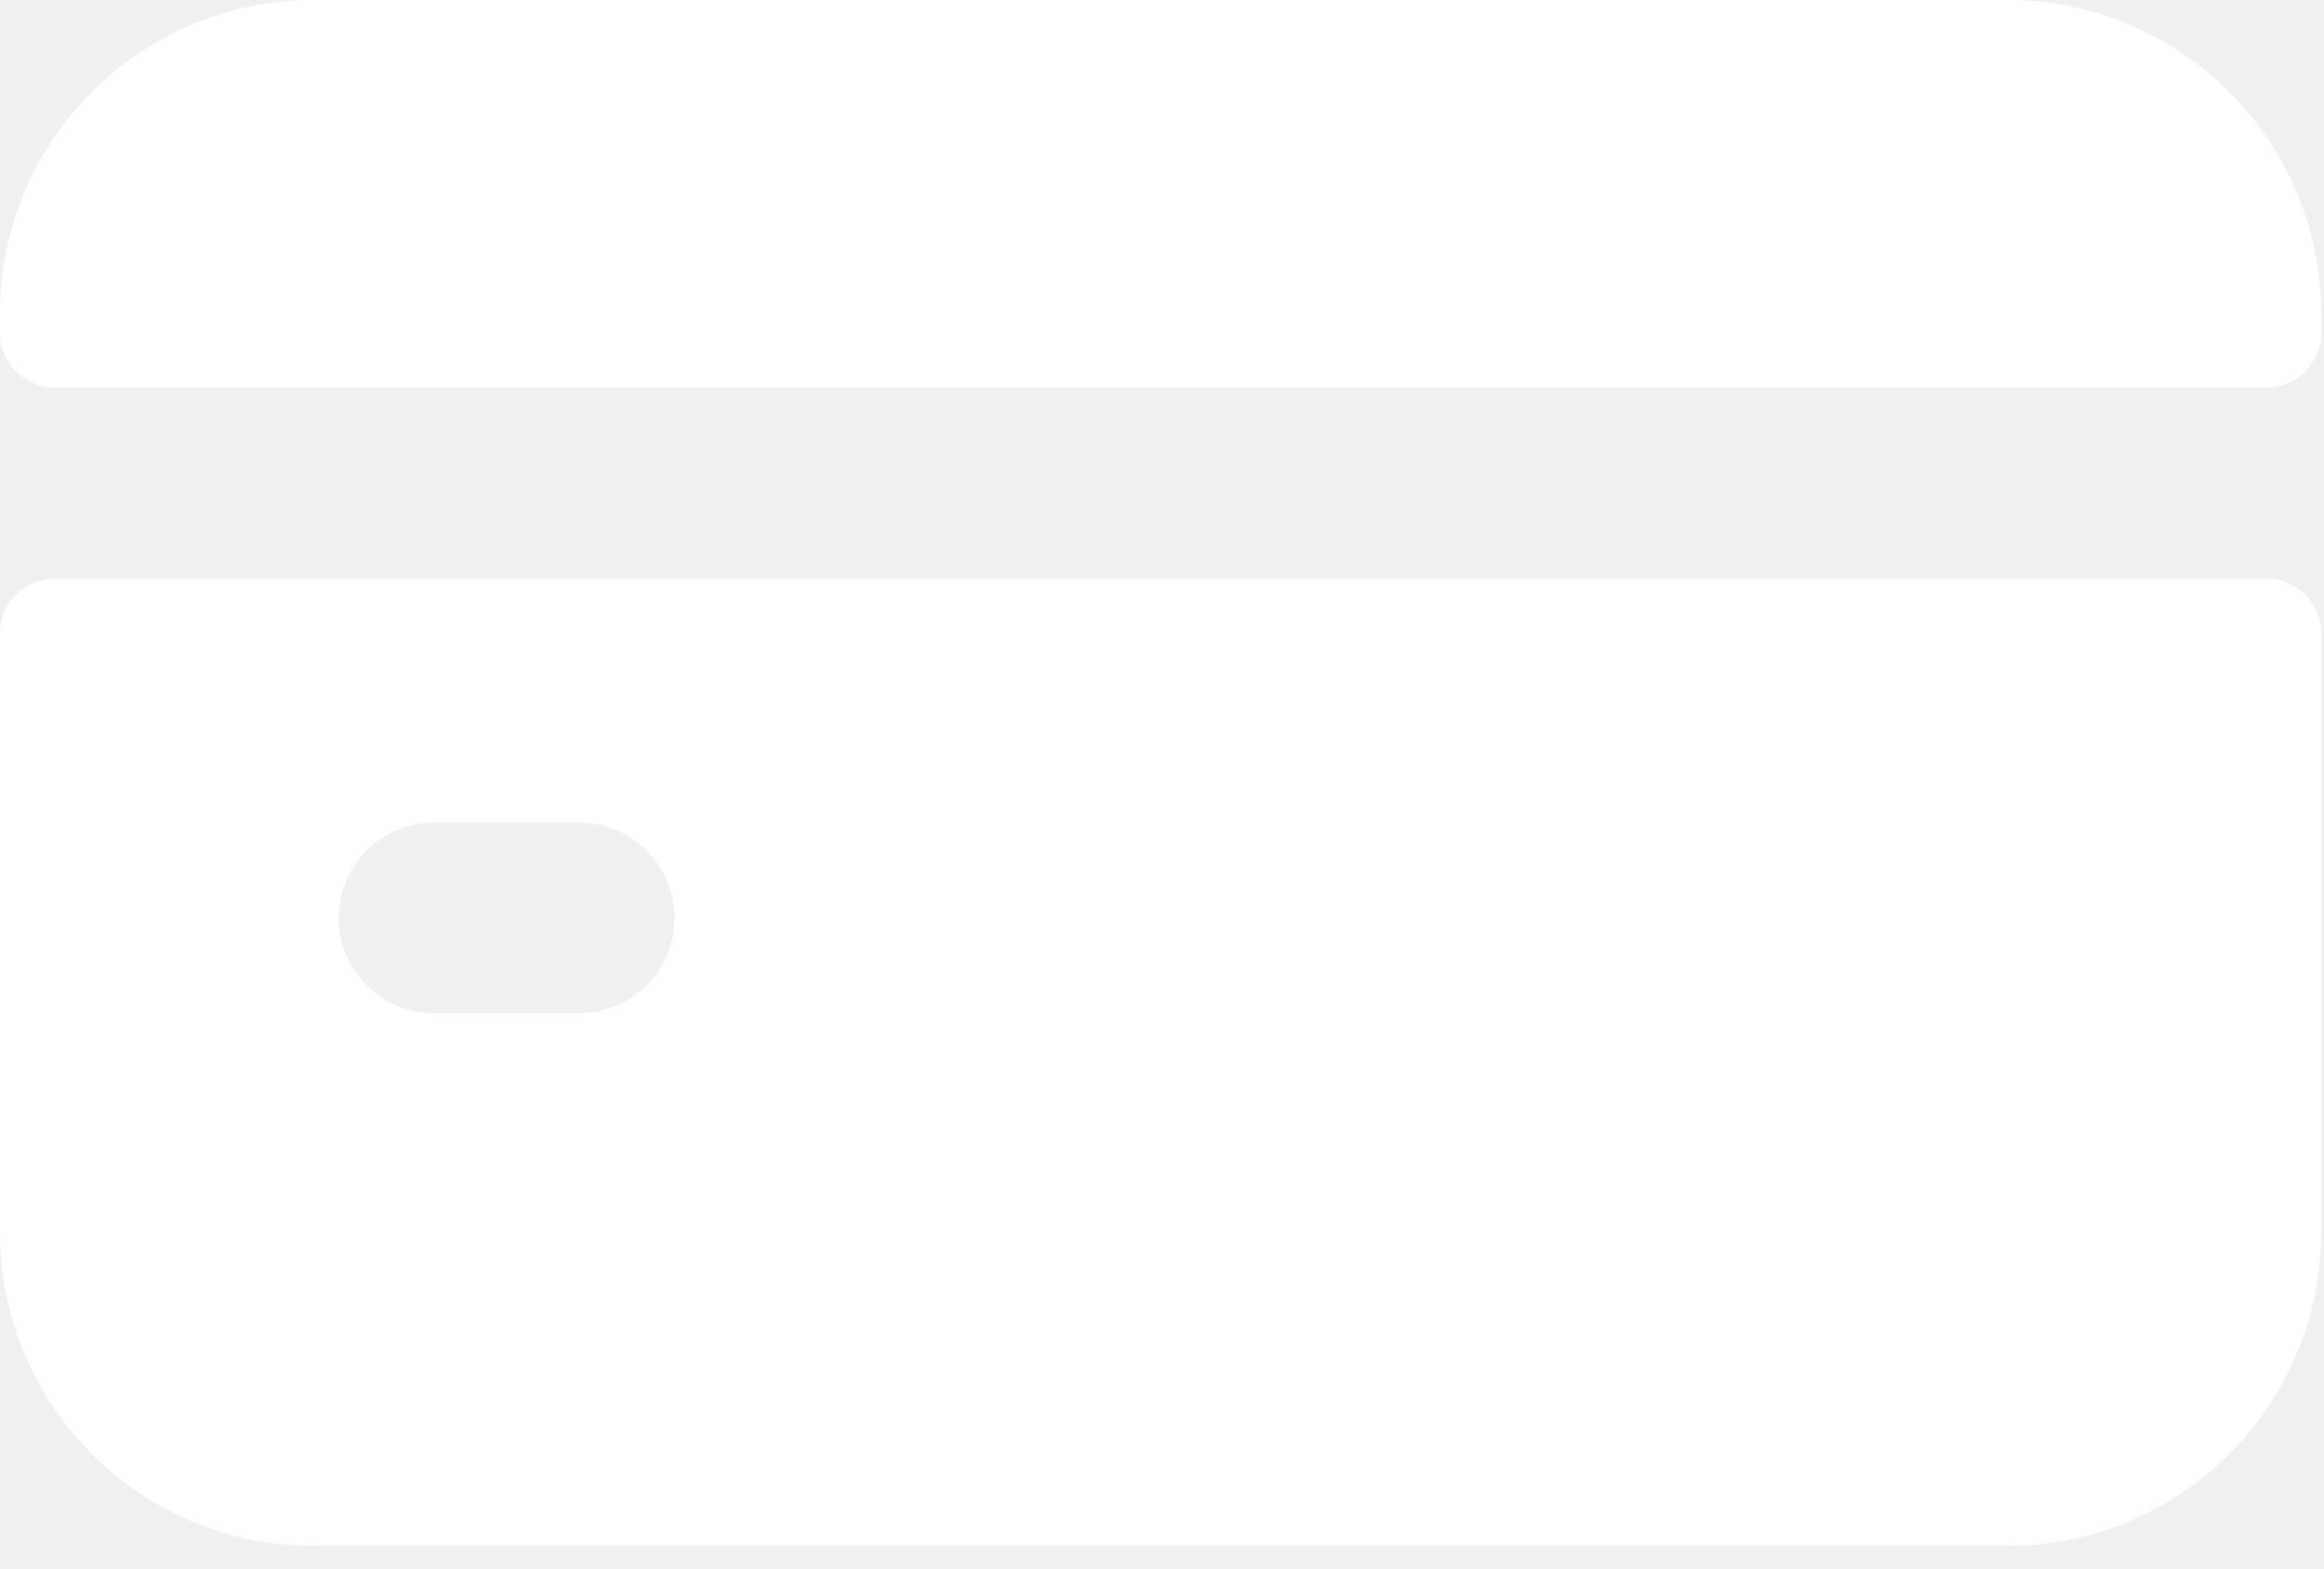
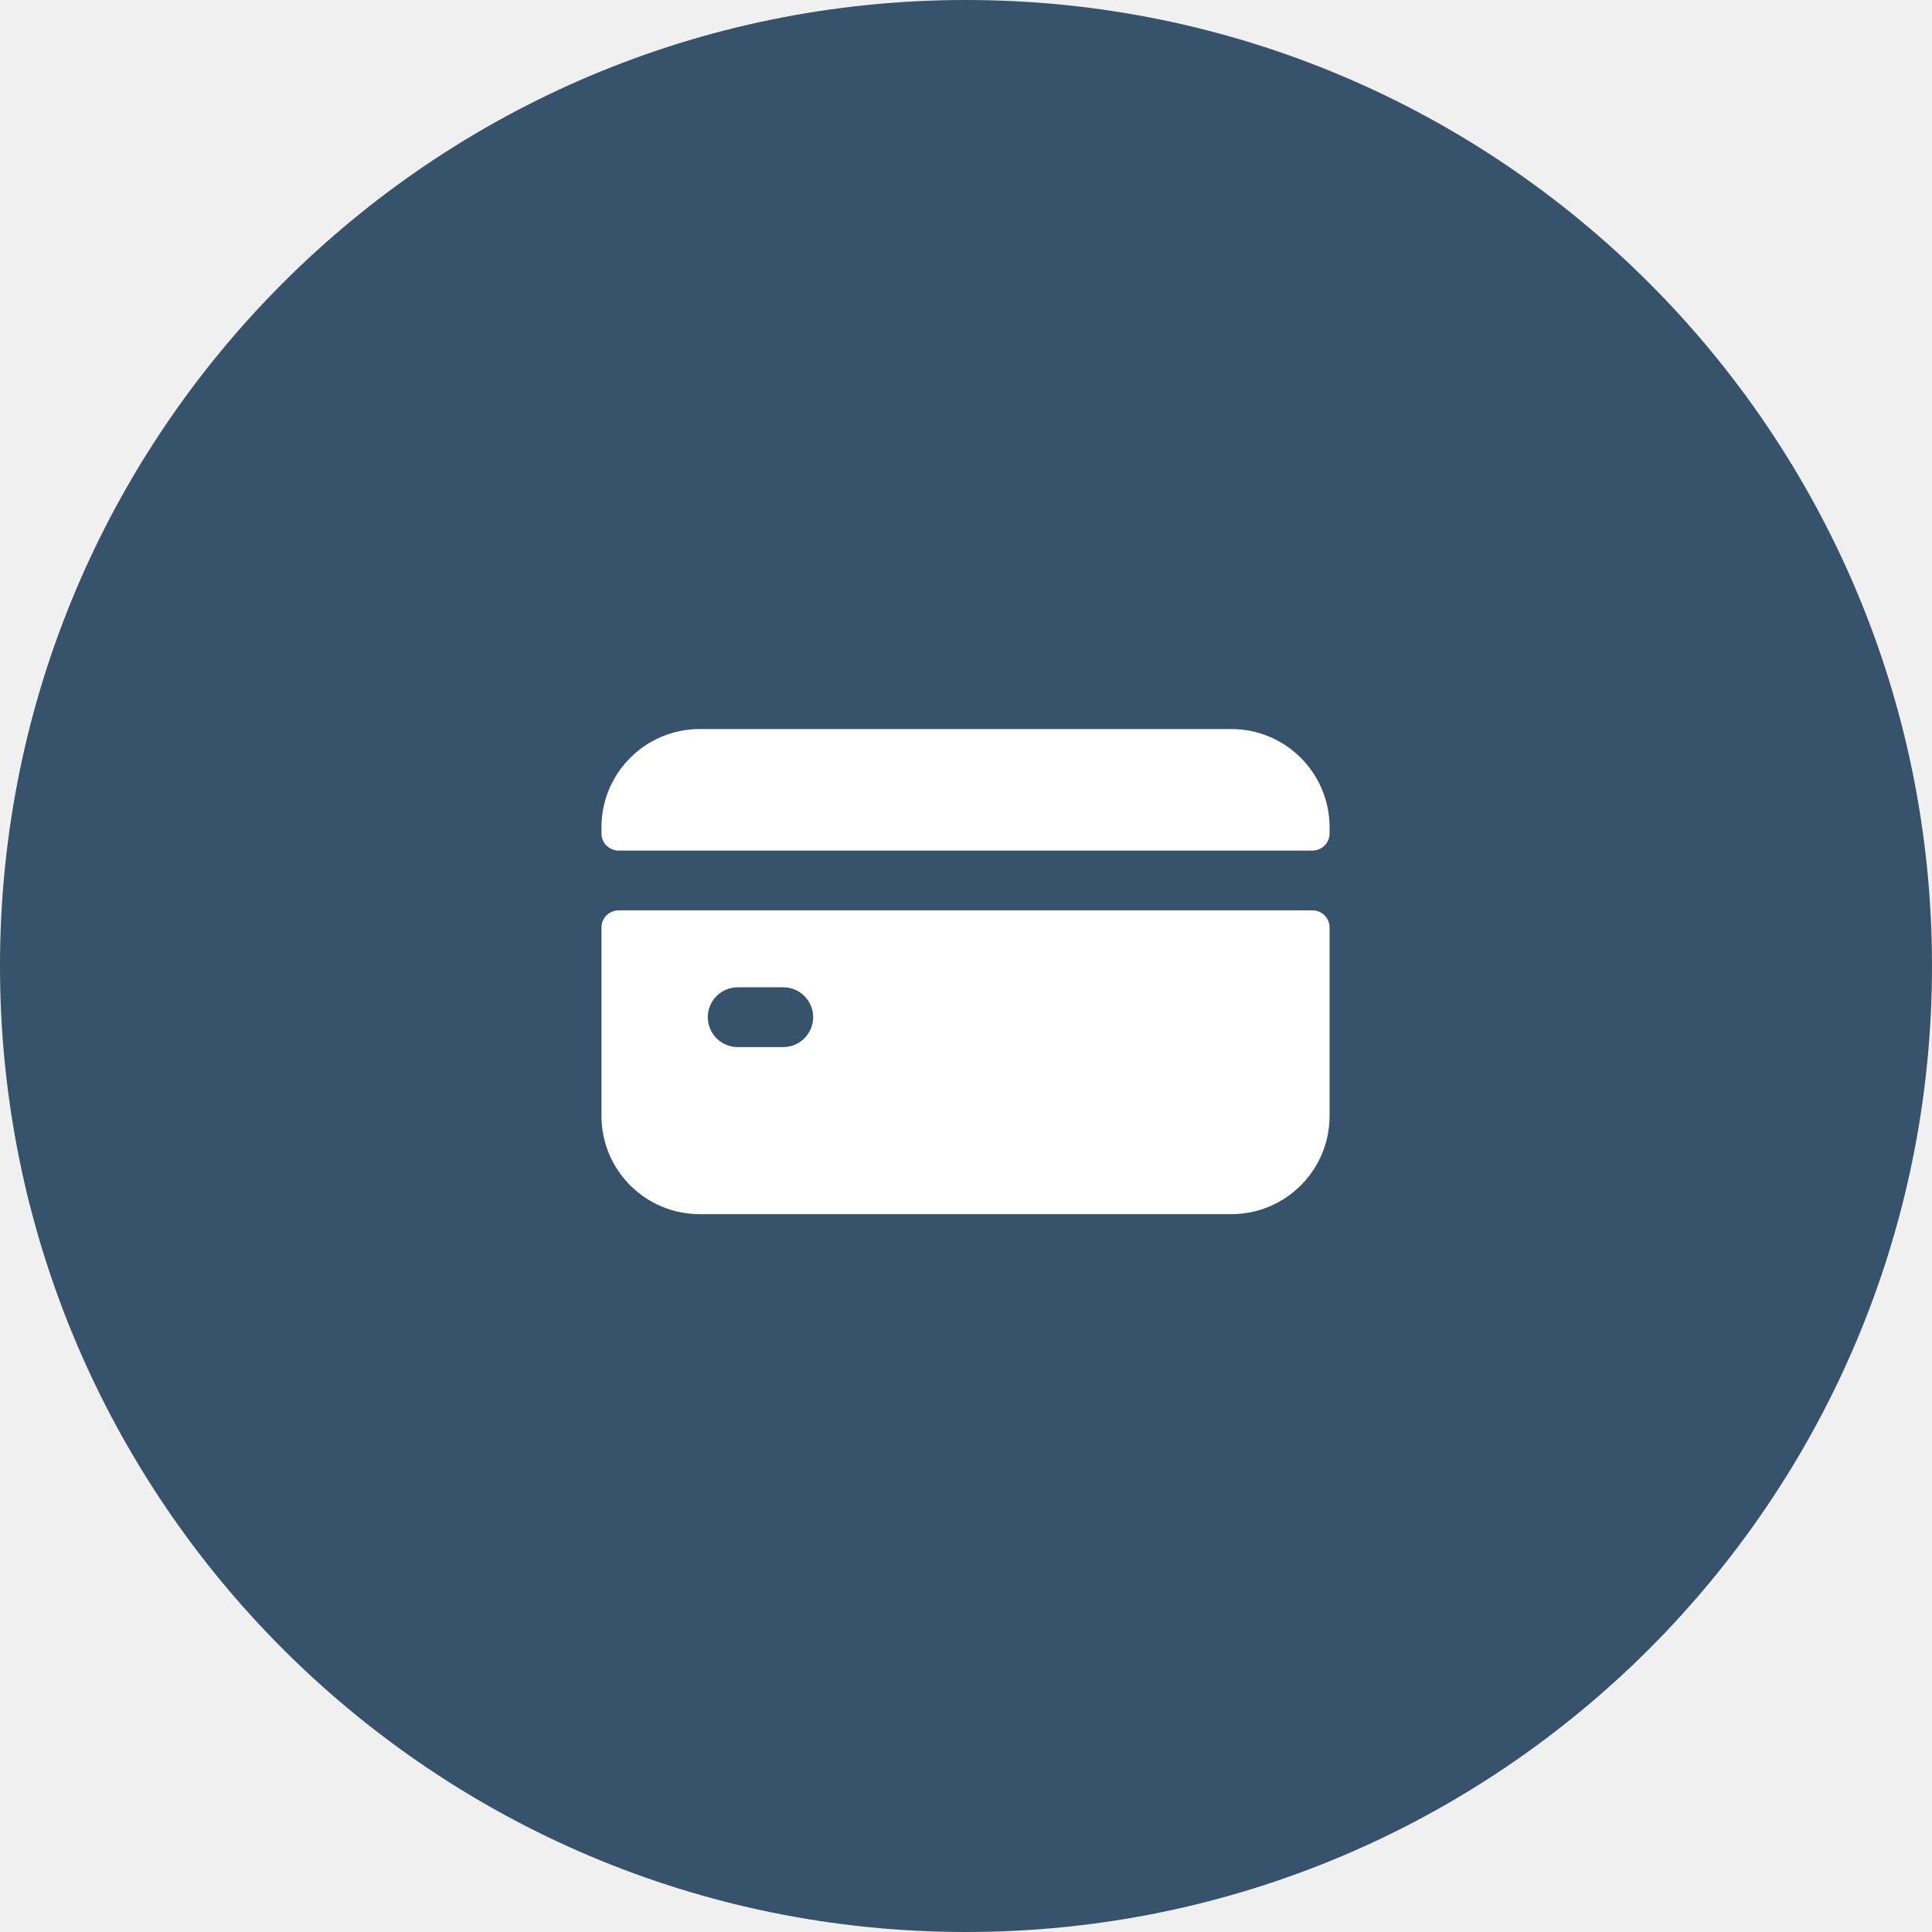
- <svg xmlns="http://www.w3.org/2000/svg" width="40" height="27" fill="none">
-   <path fill-rule="evenodd" clip-rule="evenodd" d="M39.95 5.4v.33c0 .52-.42.94-.94.94H.94A.94.94 0 0 1 0 5.73v-.34A5.4 5.4 0 0 1 5.4 0h29.16a5.4 5.4 0 0 1 5.39 5.4ZM0 10.88v10.33a5.4 5.4 0 0 0 5.4 5.4h29.16a5.4 5.4 0 0 0 5.39-5.4V10.9a.94.94 0 0 0-.94-.94H.94a.94.94 0 0 0-.94.94Zm9.97 6.56h-2.5a1.64 1.64 0 1 1 0-3.28h2.5a1.64 1.64 0 0 1 0 3.28Z" fill="#fff" />
+ <svg xmlns="http://www.w3.org/2000/svg" width="106" height="106" fill="none">
+   <circle cx="53" cy="53" r="53" fill="#36536B" />
+   <mask id="a" style="mask-type:alpha" maskUnits="userSpaceOnUse" x="0" y="0" width="106" height="106">
+     <circle cx="53" cy="53" r="53" fill="#fff" />
+   </mask>
+   <path fill-rule="evenodd" clip-rule="evenodd" d="M72.948 45.39v.34c0 .517-.42.937-.938.937H33.937a.938.938 0 0 1-.937-.938v-.338A5.39 5.39 0 0 1 38.39 40h29.167a5.39 5.39 0 0 1 5.391 5.39ZM33 50.886v10.339a5.39 5.39 0 0 0 5.39 5.39h29.167a5.39 5.39 0 0 0 5.391-5.39V50.885a.938.938 0 0 0-.938-.937H33.937a.938.938 0 0 0-.937.937Zm9.974 6.563h-2.5a1.64 1.64 0 1 1 0-3.281h2.5a1.64 1.64 0 0 1 0 3.28Z" fill="#fff" />
</svg>
